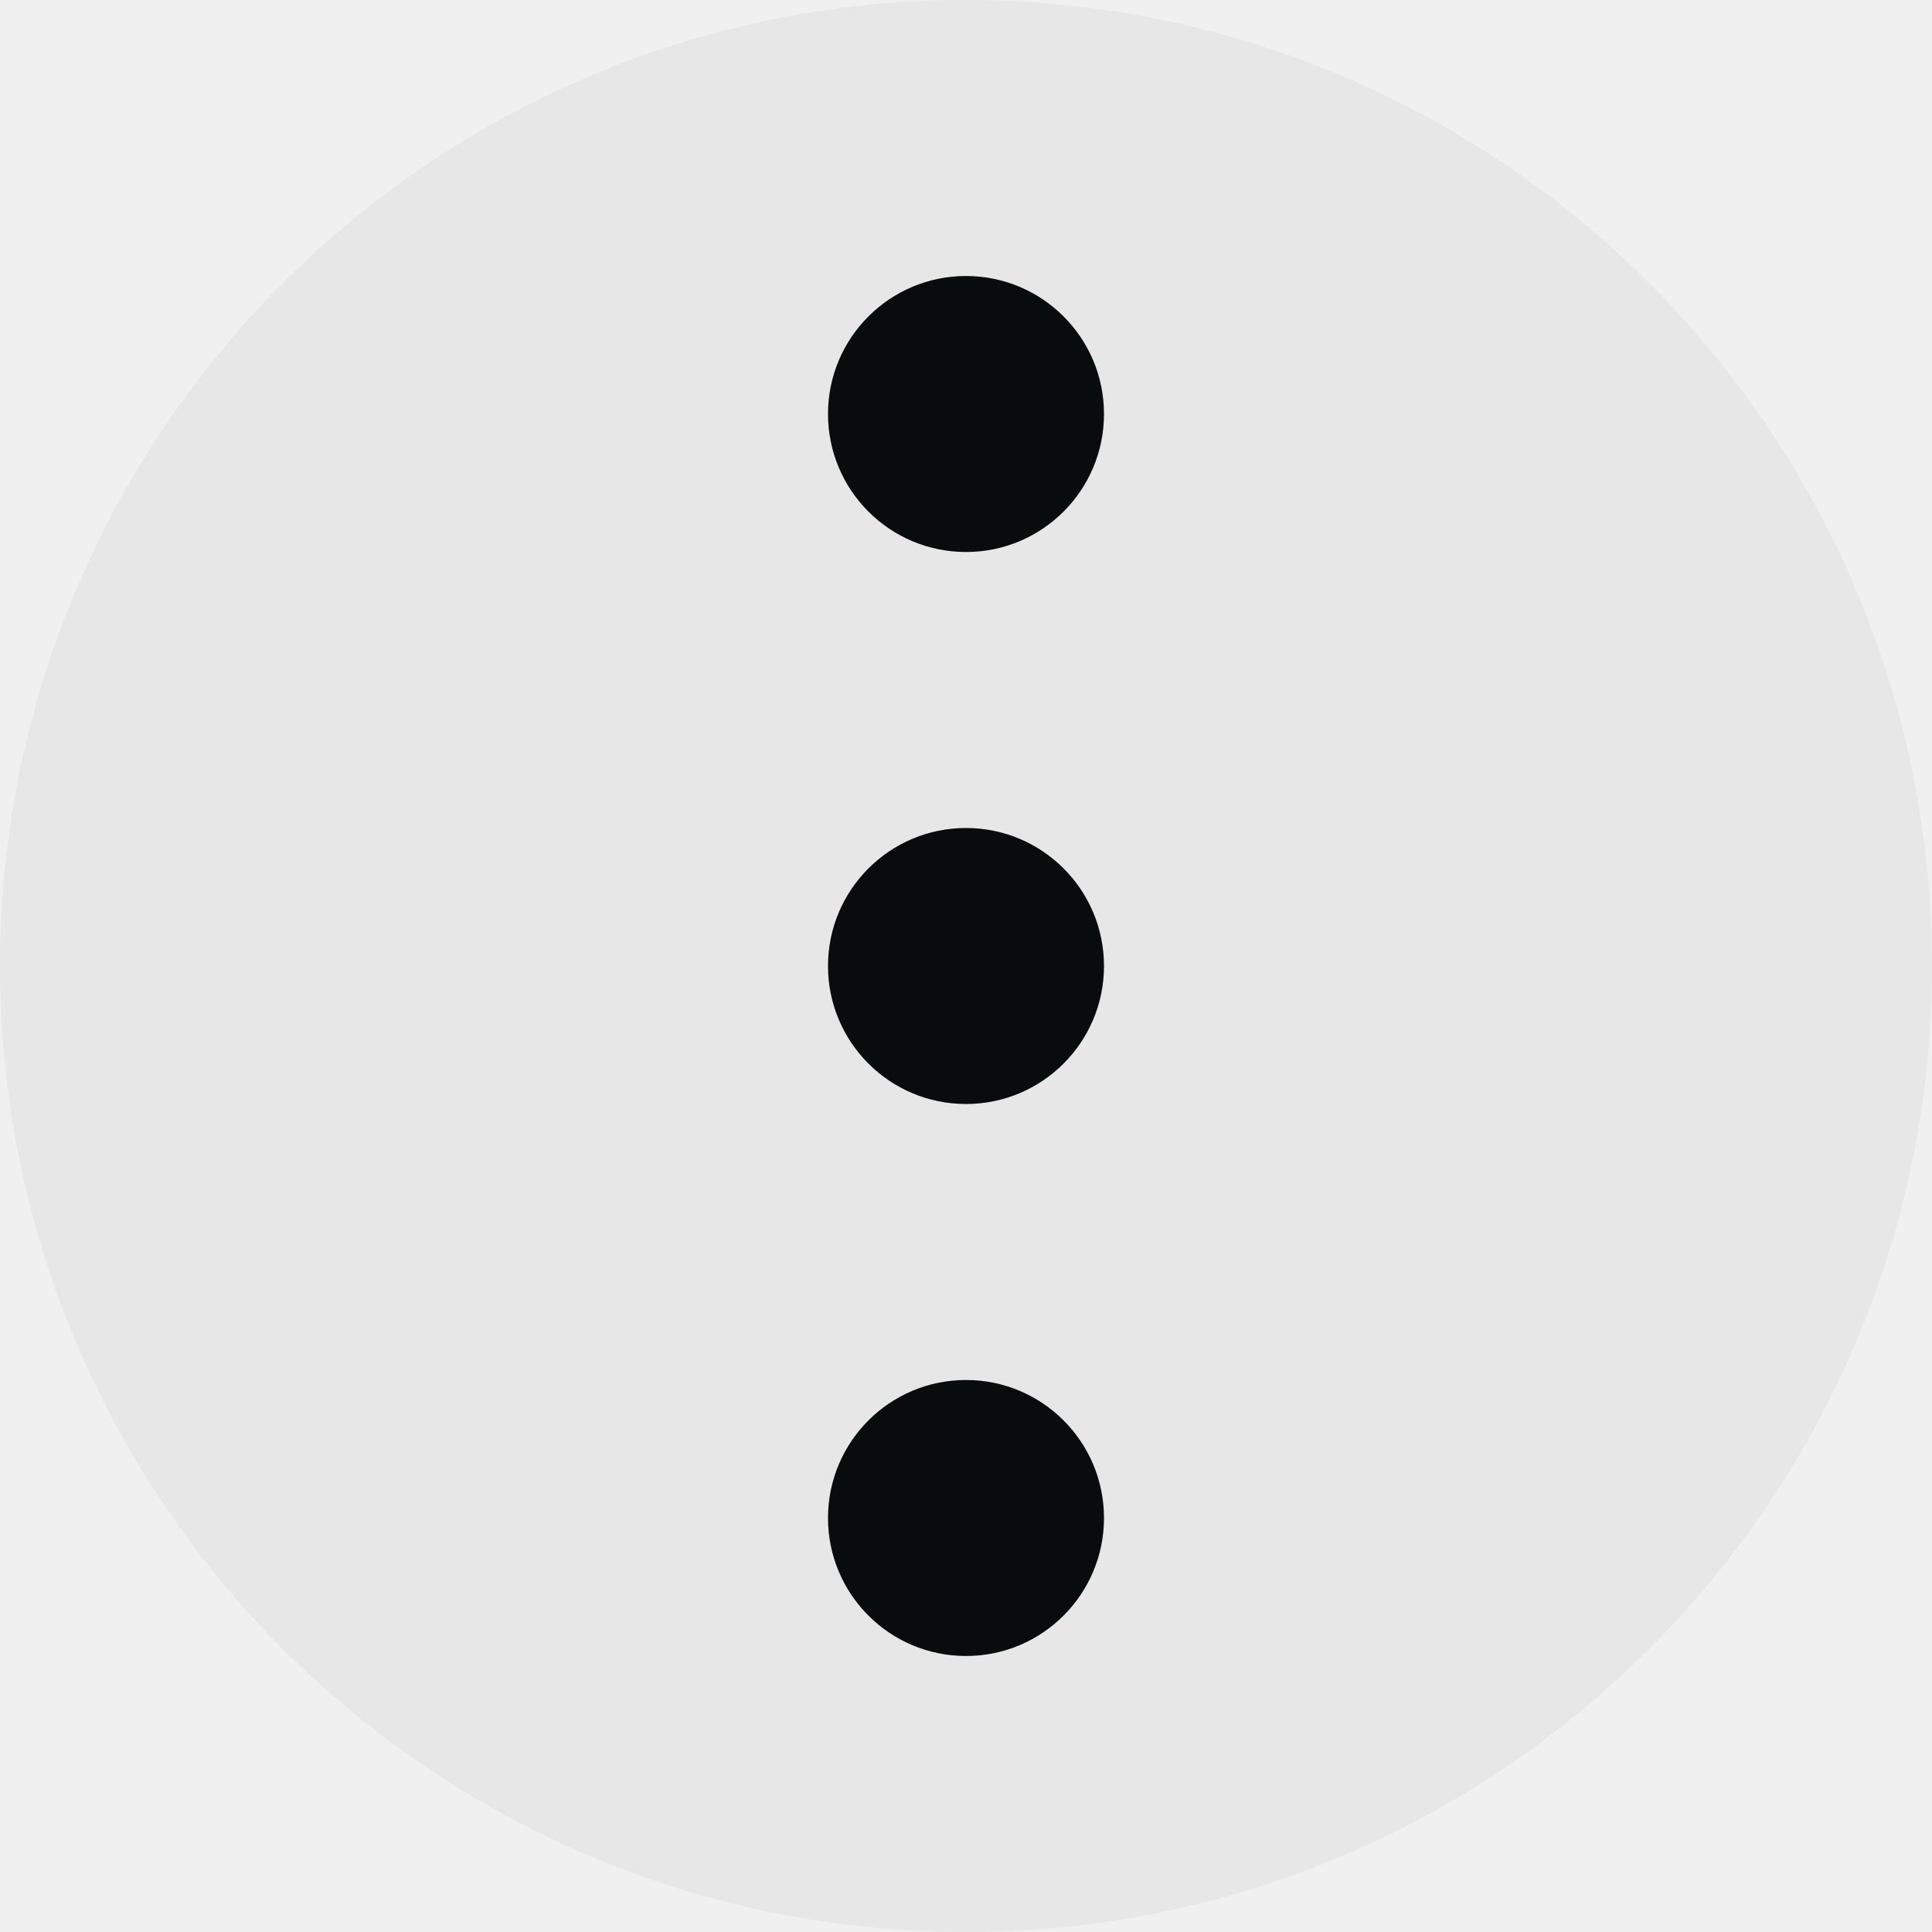
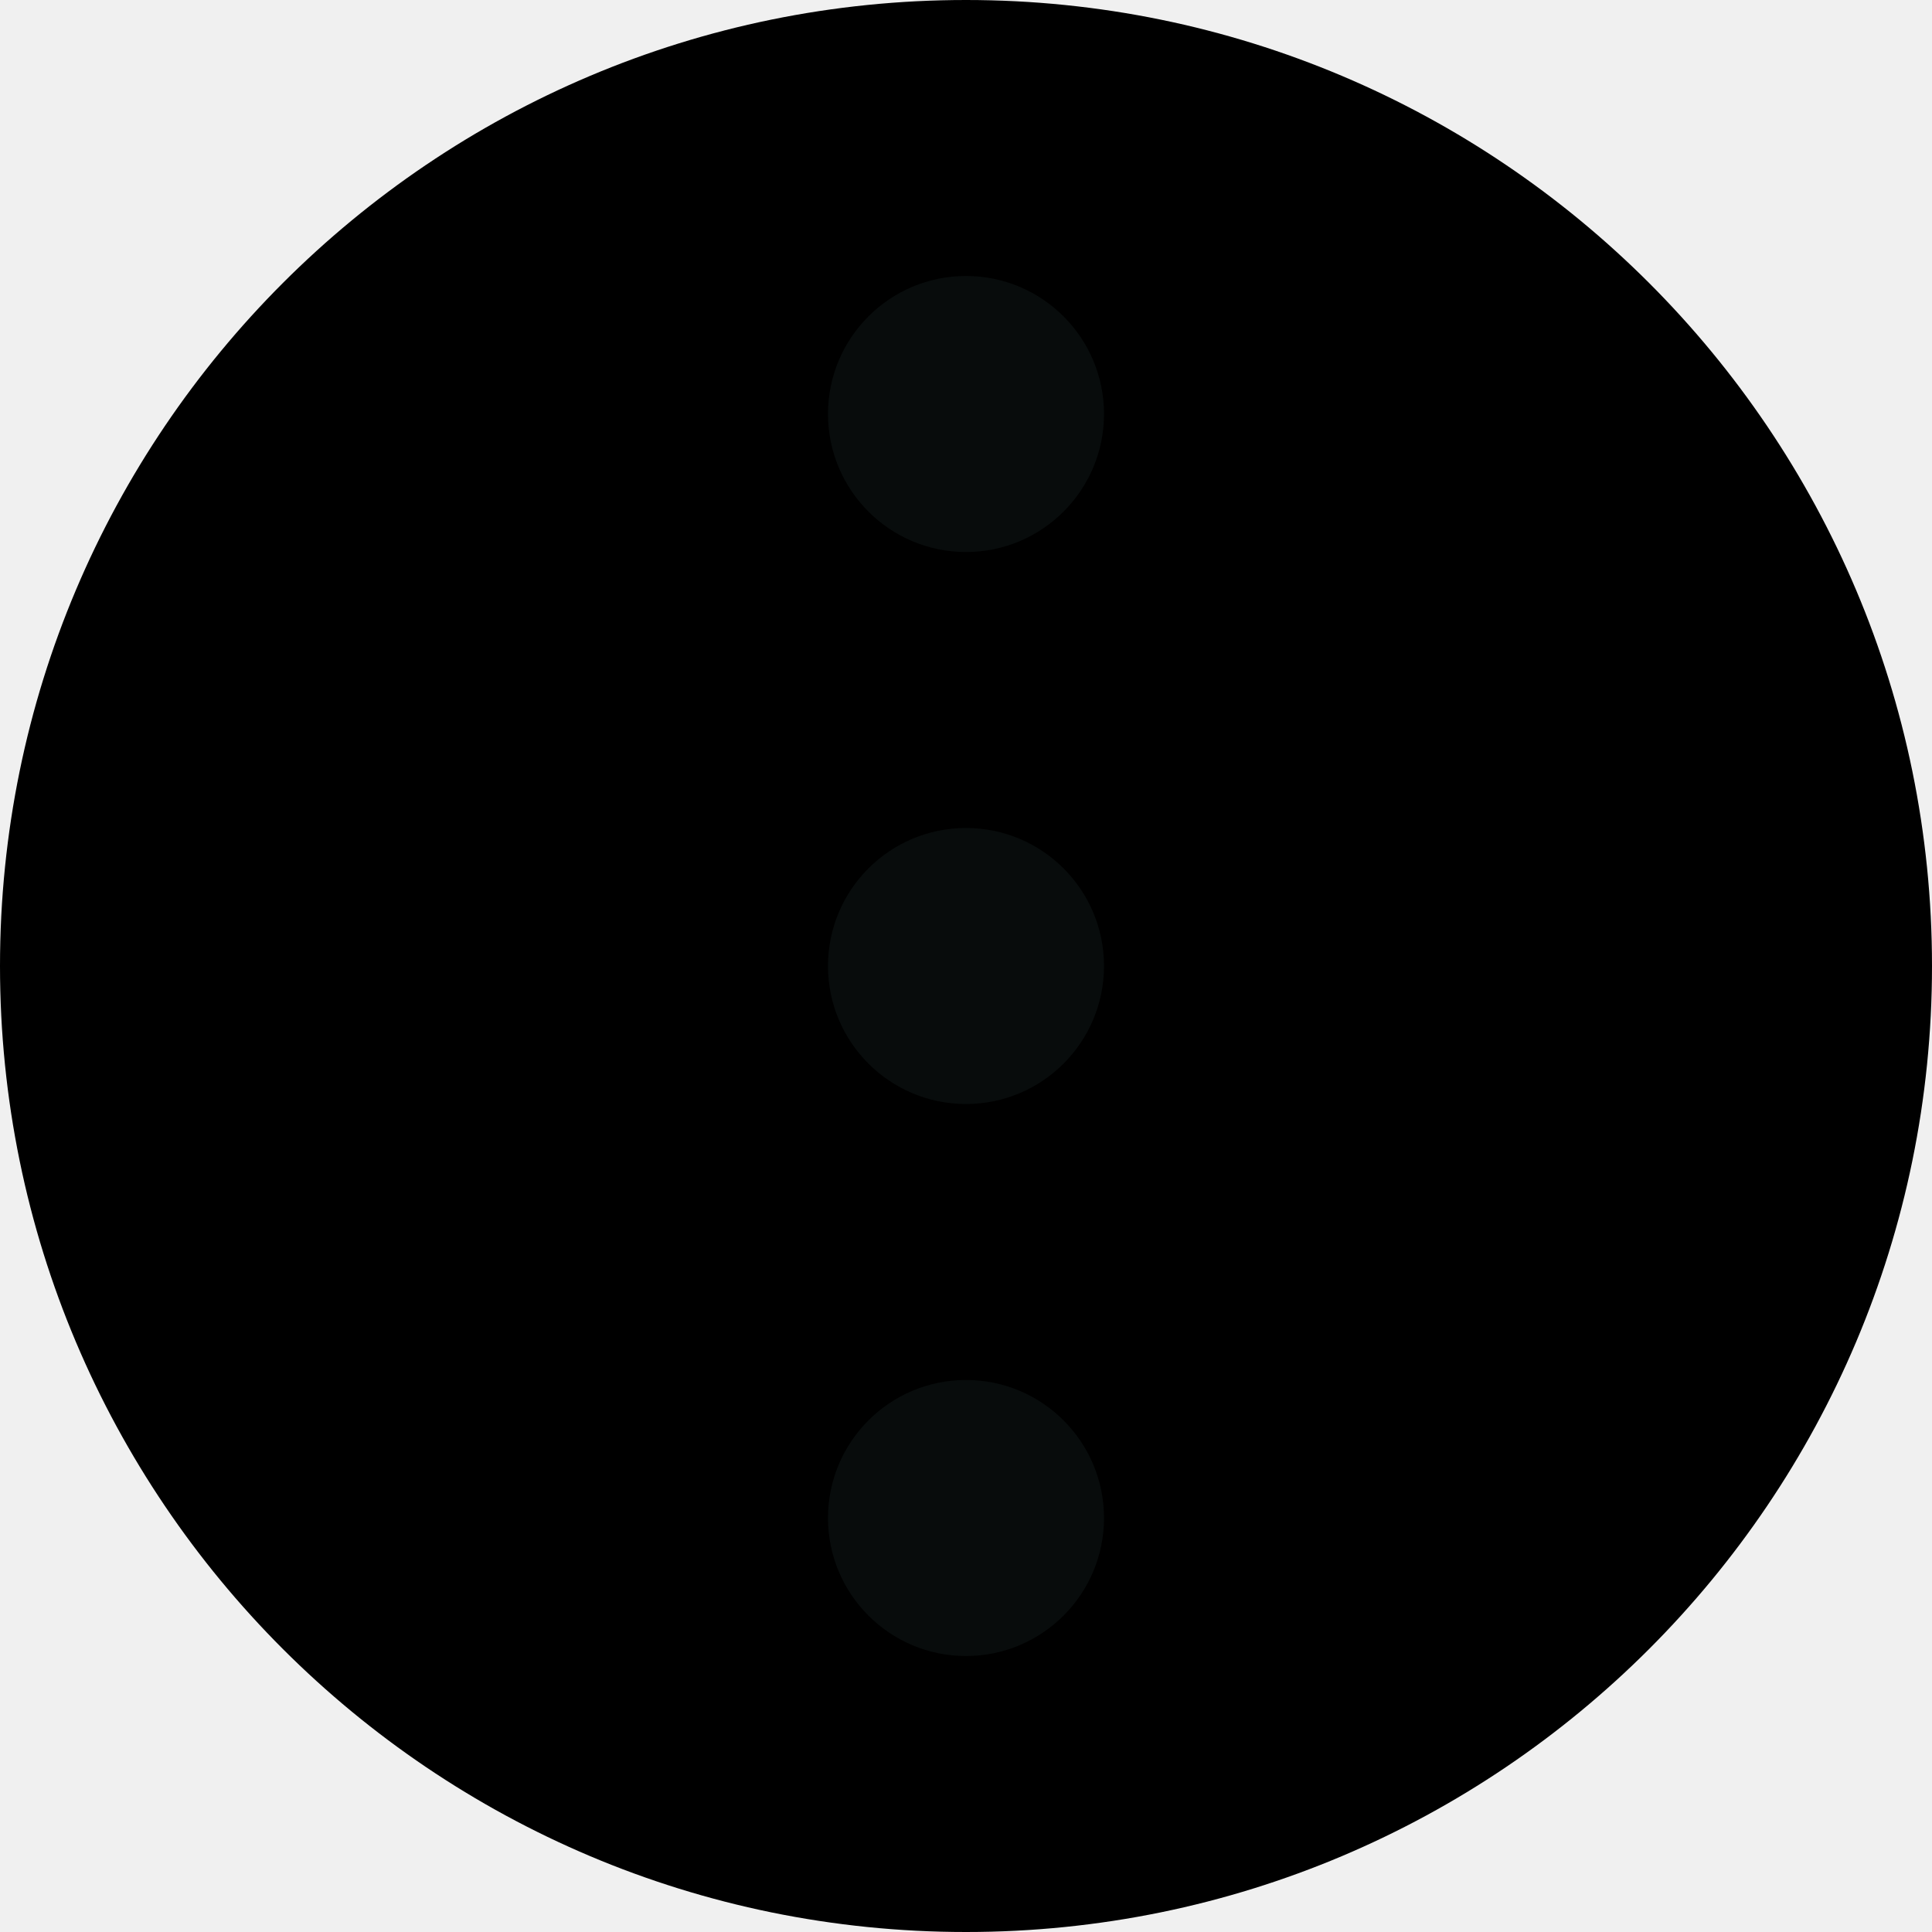
<svg xmlns="http://www.w3.org/2000/svg" width="28" height="28" viewBox="0 0 28 28" fill="none">
-   <g clip-path="url(#clip0_148_5861)">
-     <circle cx="14" cy="14" r="14" fill="#E7E7E7" />
+   <g>
+     <circle cx="14" cy="14" r="14" fill="currentColor" />
    <circle cx="14" cy="6" r="2" fill="#080C0C" />
    <circle cx="14" cy="14" r="2" fill="#080C0C" />
    <circle cx="14" cy="22" r="2" fill="#080C0C" />
  </g>
-   <defs>
-     <clipPath id="clip0_148_5861">
-       <rect width="28" height="28" fill="white" />
-     </clipPath>
-   </defs>
</svg>
